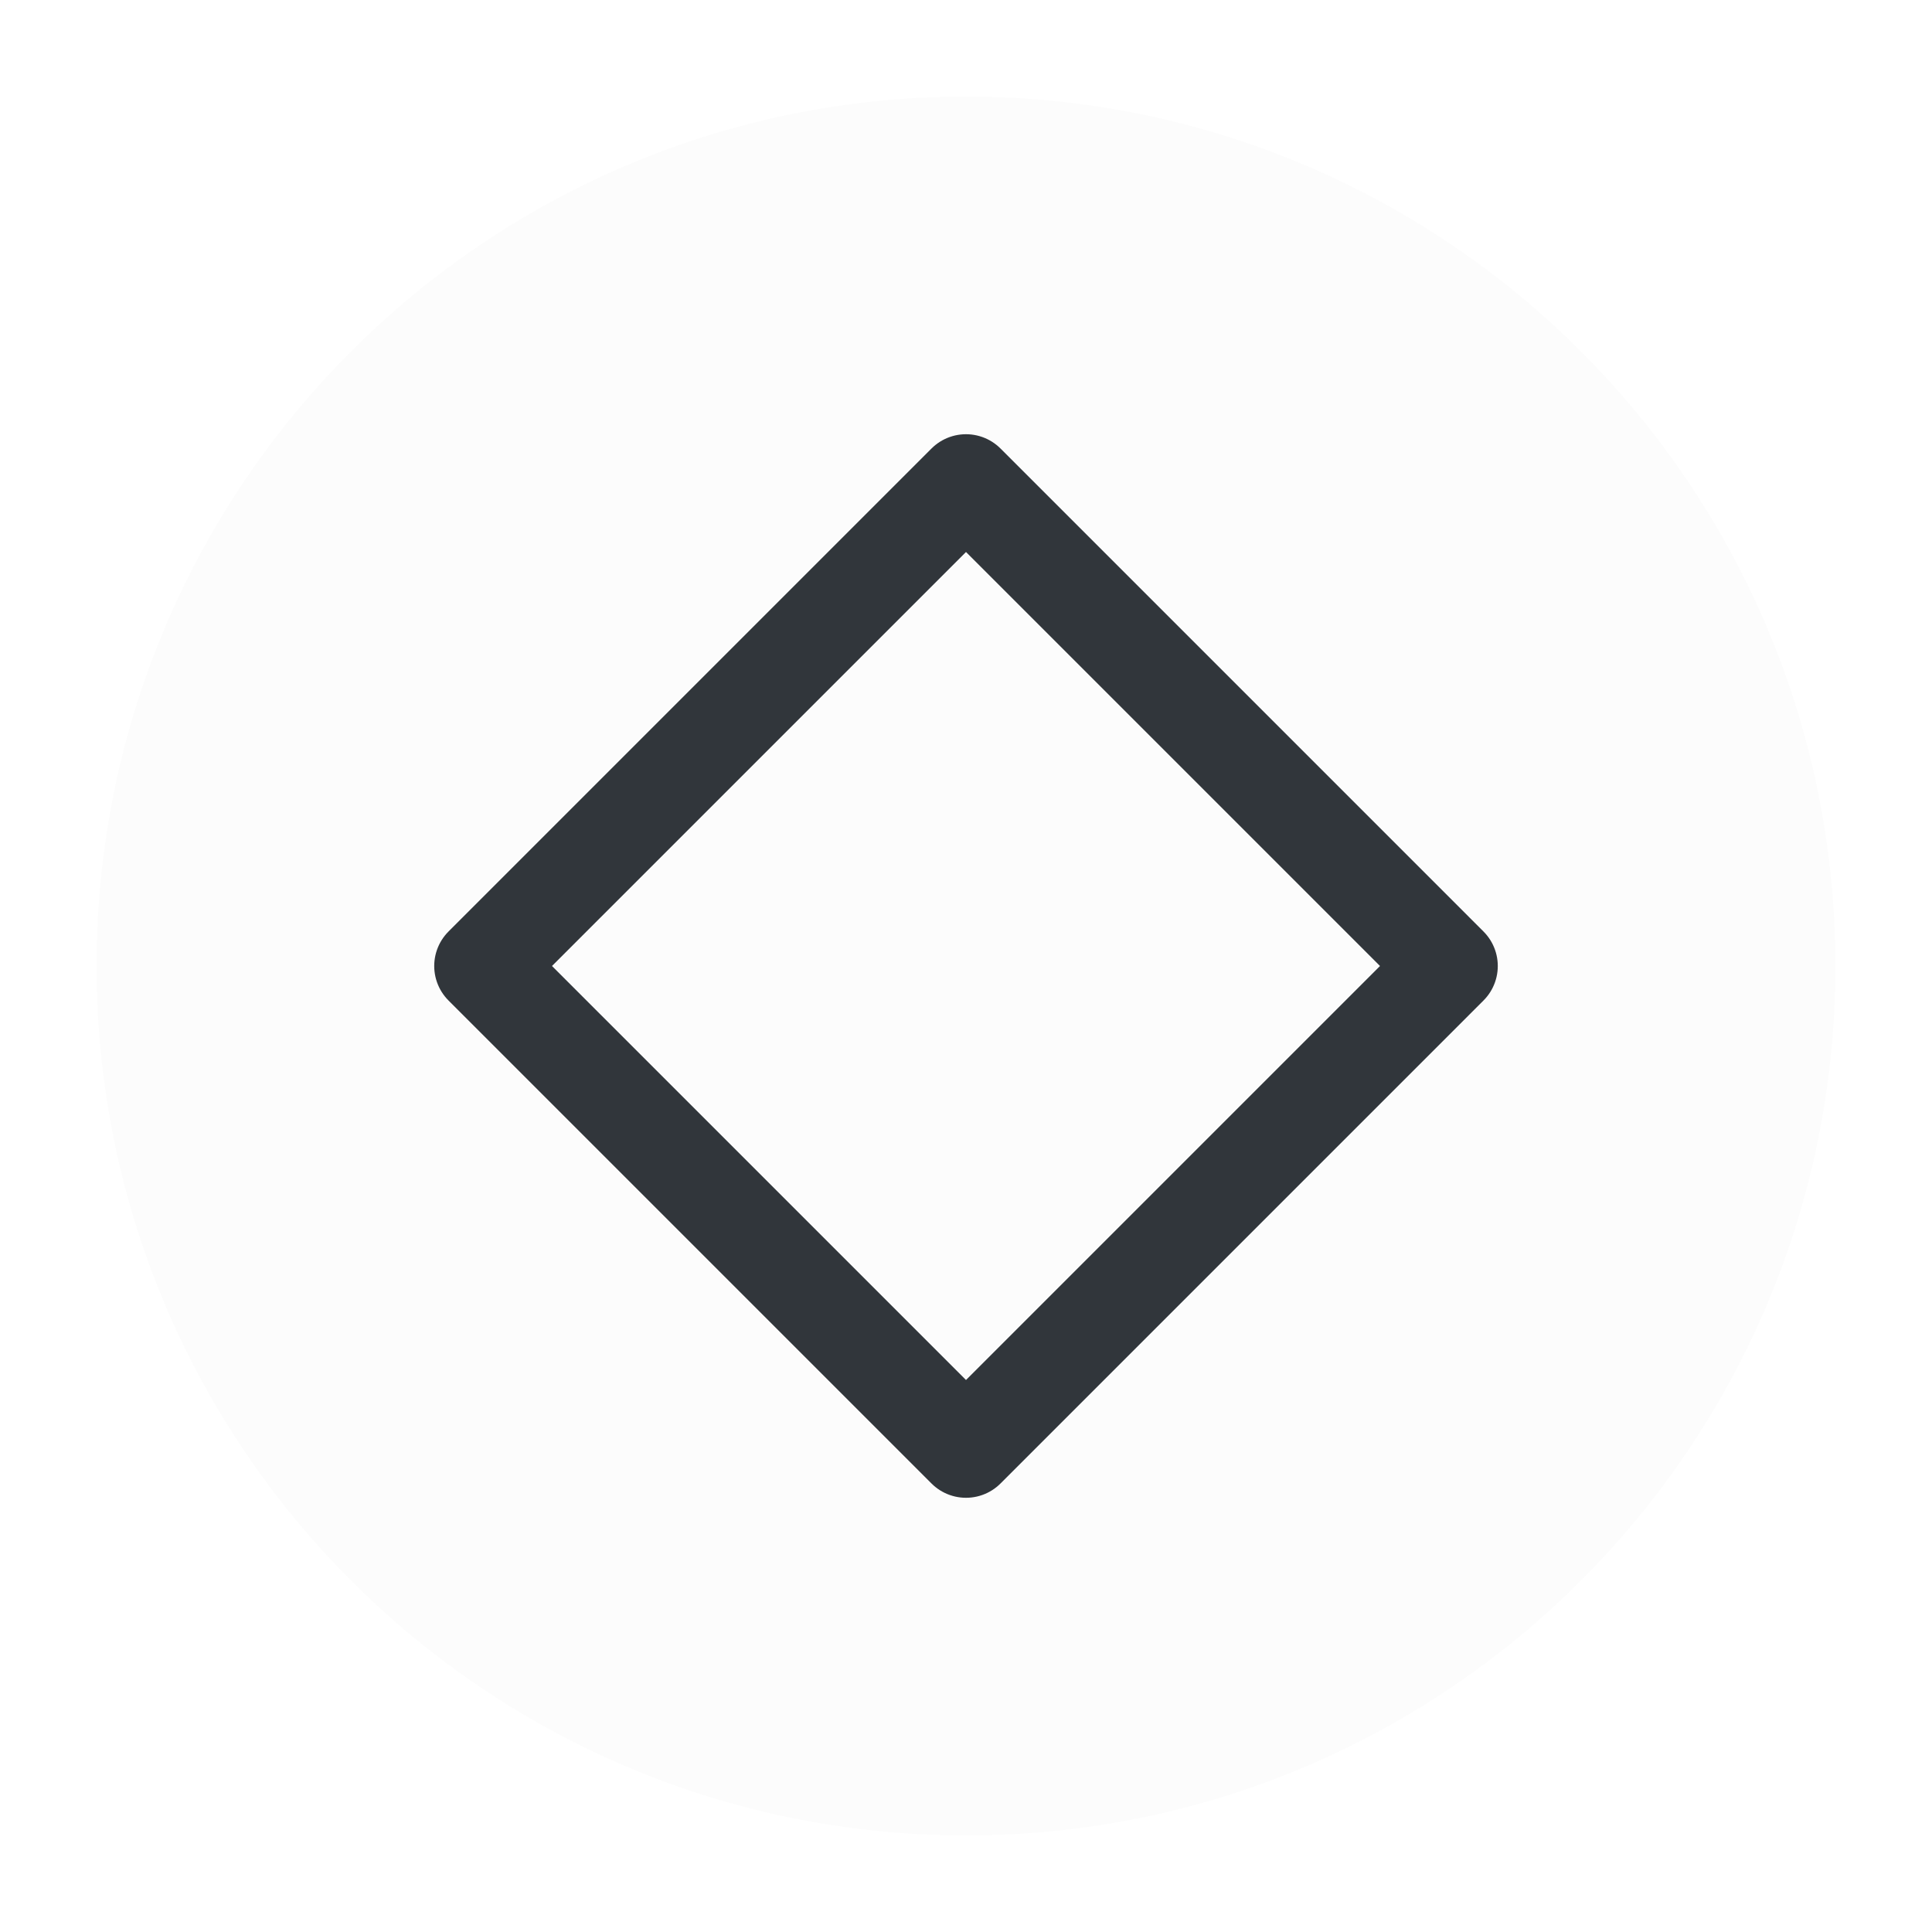
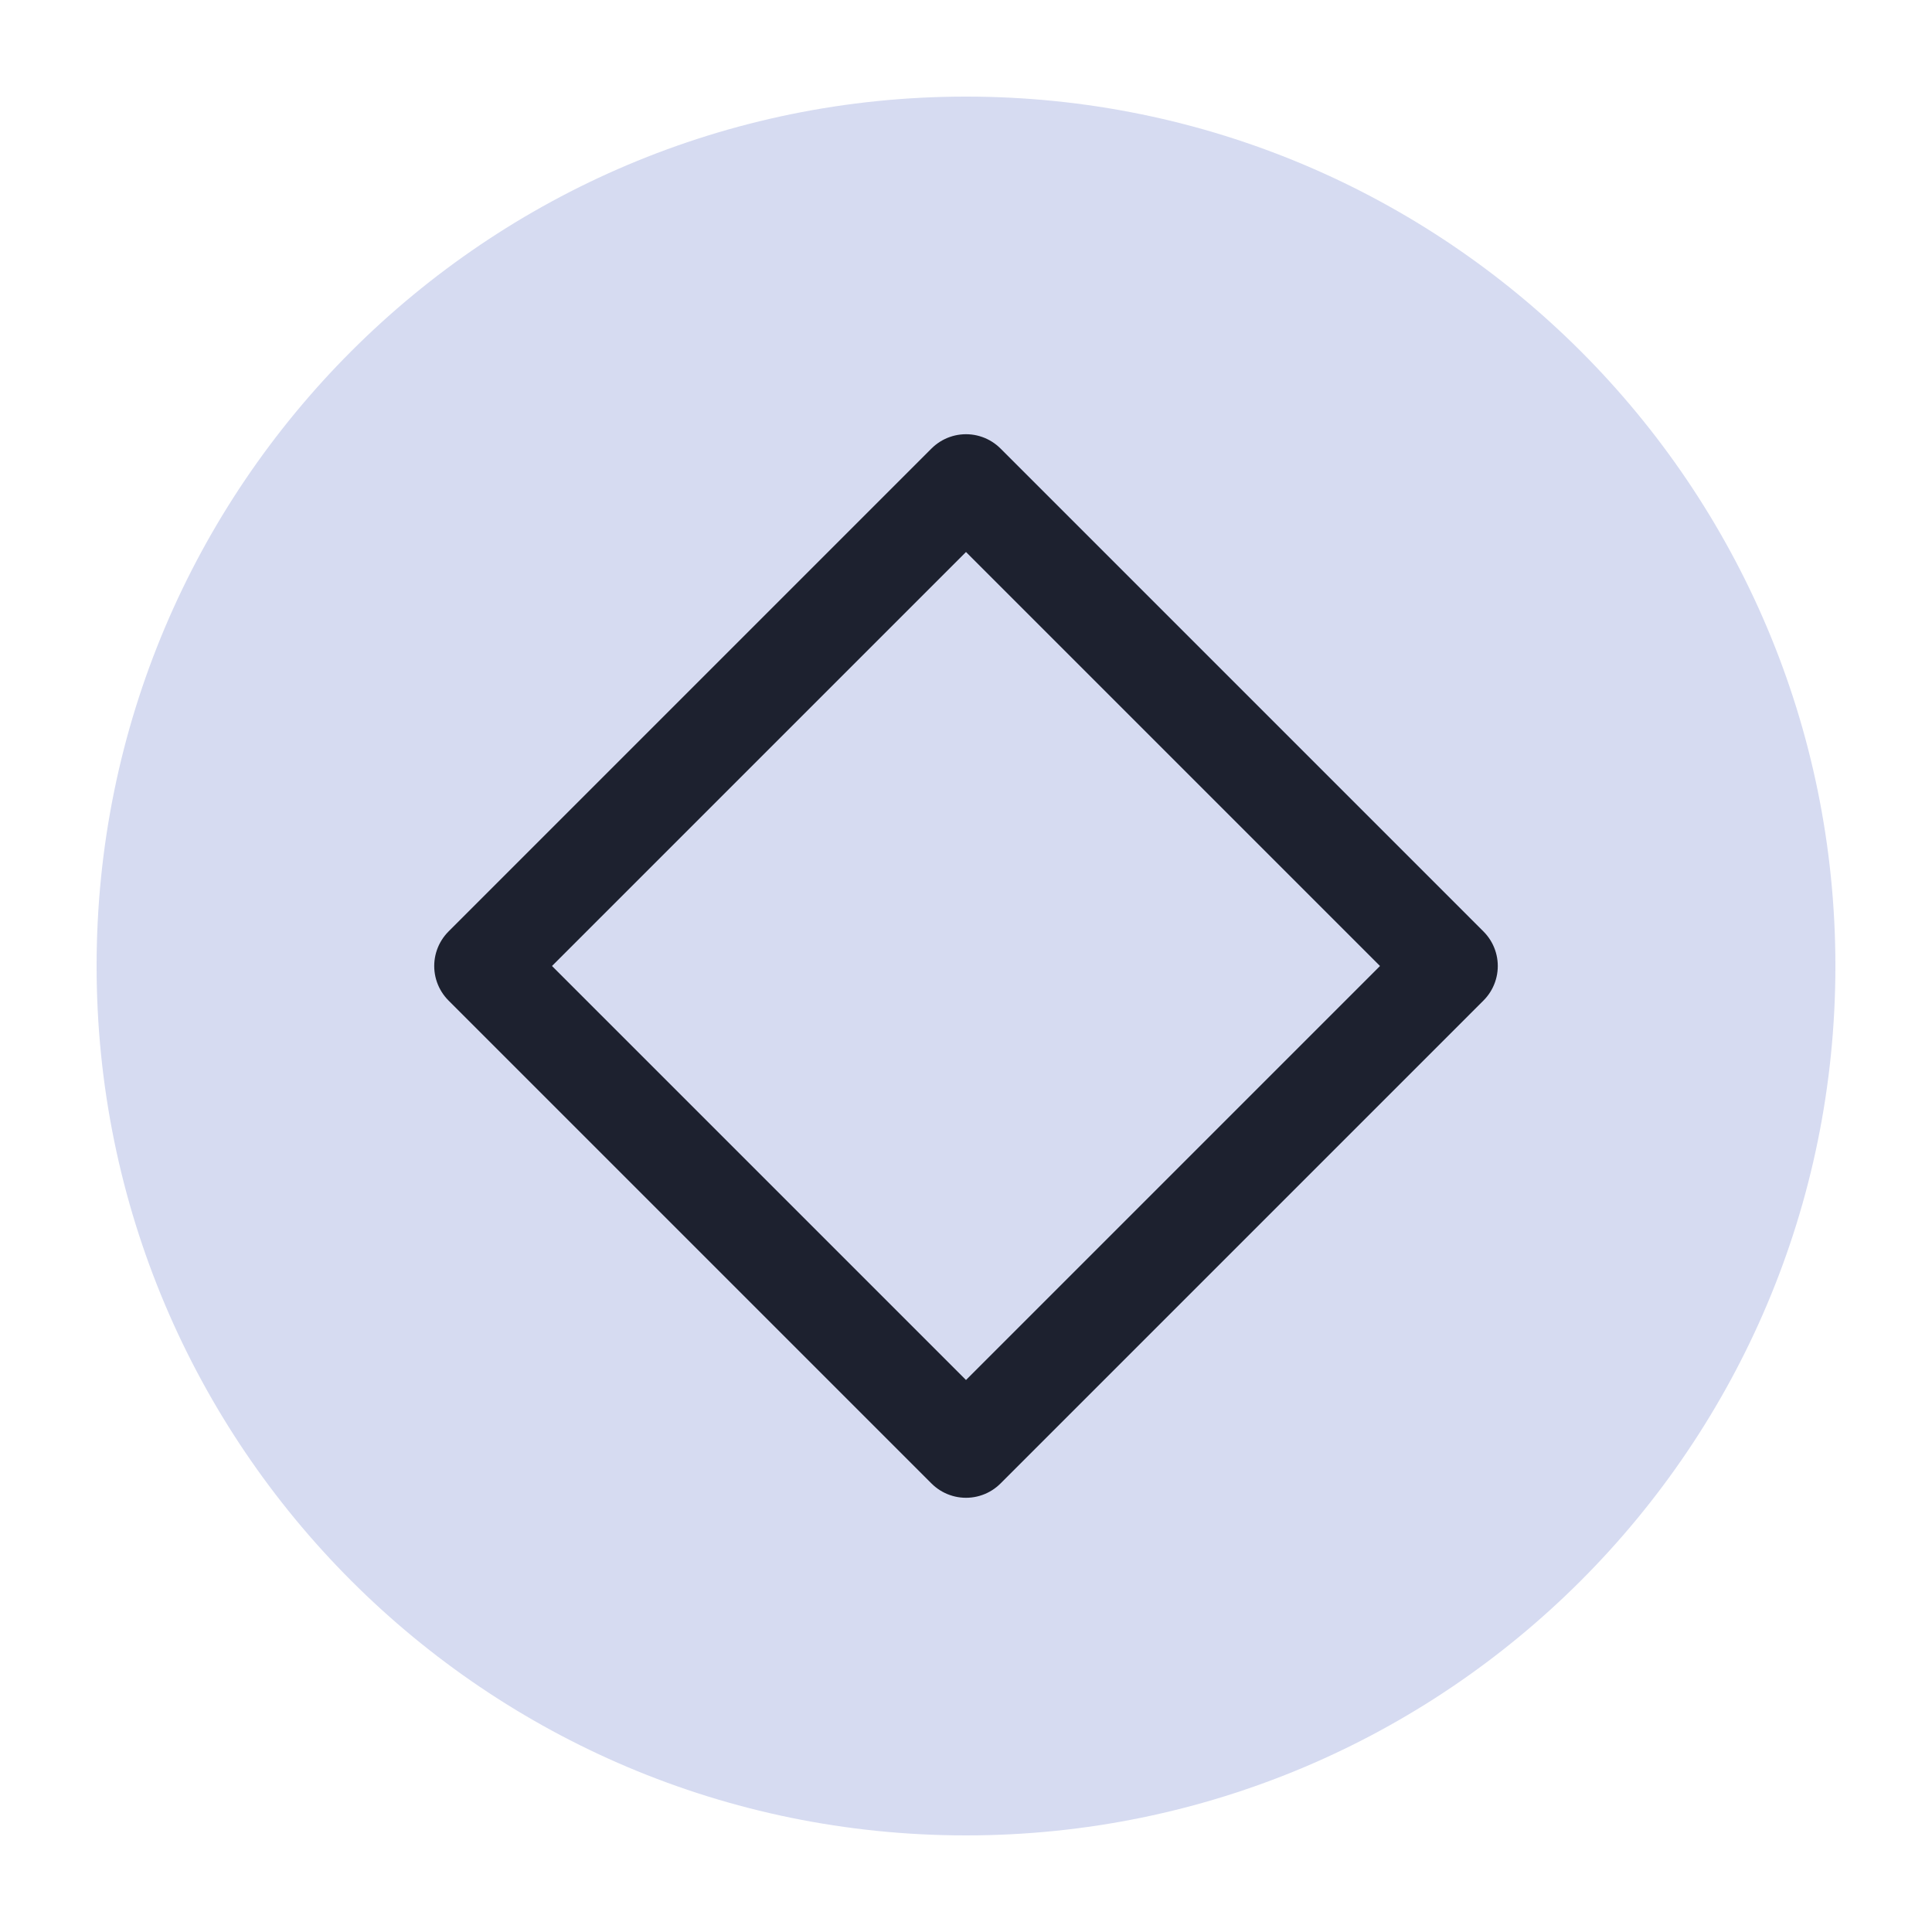
<svg xmlns="http://www.w3.org/2000/svg" viewBox="0 0 50 50" version="1.2" baseProfile="tiny">
  <defs>
</defs>
  <g fill="none" stroke="black" stroke-width="1" fill-rule="evenodd" stroke-linecap="square" stroke-linejoin="bevel">
-     <g fill="#fcfcfc" fill-opacity="1" stroke="none" transform="matrix(2.5,0,0,2.5,2.5,2.5)" font-family="Noto Sans" font-size="11" font-weight="400" font-style="normal">
+     <g fill="#d6dbf1" fill-opacity="1" stroke="none" transform="matrix(2.5,0,0,2.5,2.5,2.5)" font-family="Roboto" font-size="12" font-weight="400" font-style="normal">
      <circle cx="9" cy="9" r="9" />
    </g>
-     <g fill="none" stroke="#31363b" stroke-opacity="1" stroke-width="1.01" stroke-linecap="round" stroke-linejoin="round" transform="matrix(2.5,0,0,2.5,2.5,2.5)" font-family="Noto Sans" font-size="11" font-weight="400" font-style="normal">
+     <g fill="none" stroke="#1d212f" stroke-opacity="1" stroke-width="1.01" stroke-linecap="round" stroke-linejoin="round" transform="matrix(2.5,0,0,2.5,2.5,2.5)" font-family="Roboto" font-size="12" font-weight="400" font-style="normal">
      <path vector-effect="none" fill-rule="evenodd" d="M4,9 L9,4 L14,9 L9,14 L4,9" />
    </g>
-     <g fill="none" stroke="#000000" stroke-opacity="1" stroke-width="1" stroke-linecap="square" stroke-linejoin="bevel" transform="matrix(1,0,0,1,0,0)" font-family="Noto Sans" font-size="11" font-weight="400" font-style="normal">
+     <g fill="none" stroke="#000000" stroke-opacity="1" stroke-width="1" stroke-linecap="square" stroke-linejoin="bevel" transform="matrix(1,0,0,1,0,0)" font-family="Roboto" font-size="12" font-weight="400" font-style="normal">
</g>
  </g>
</svg>
